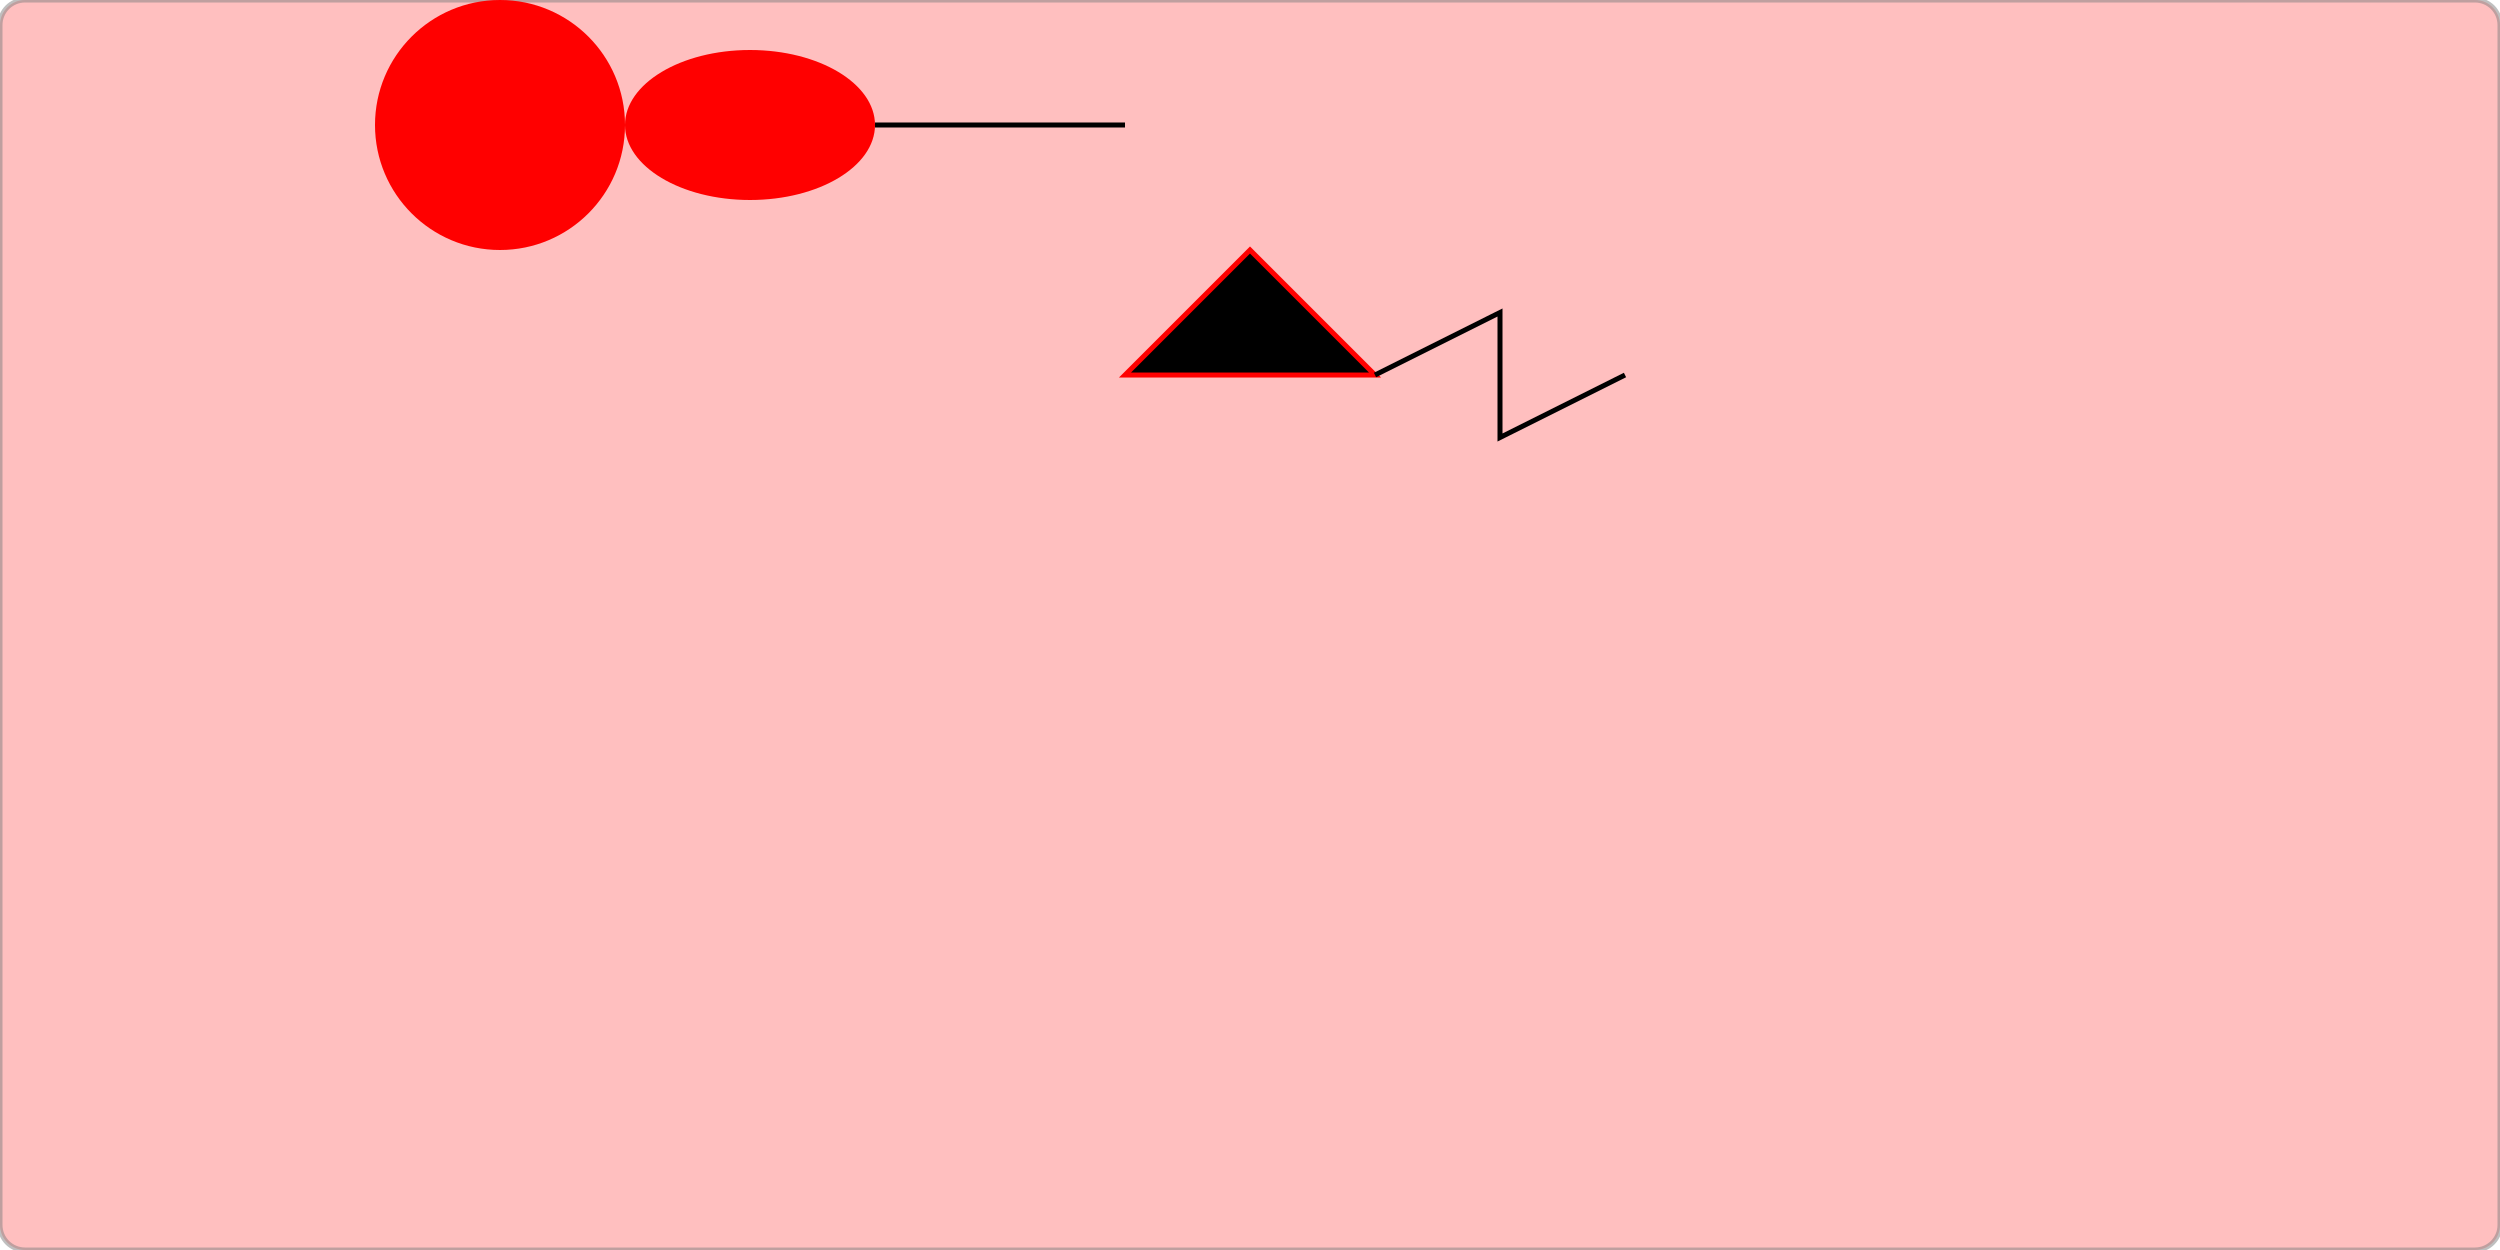
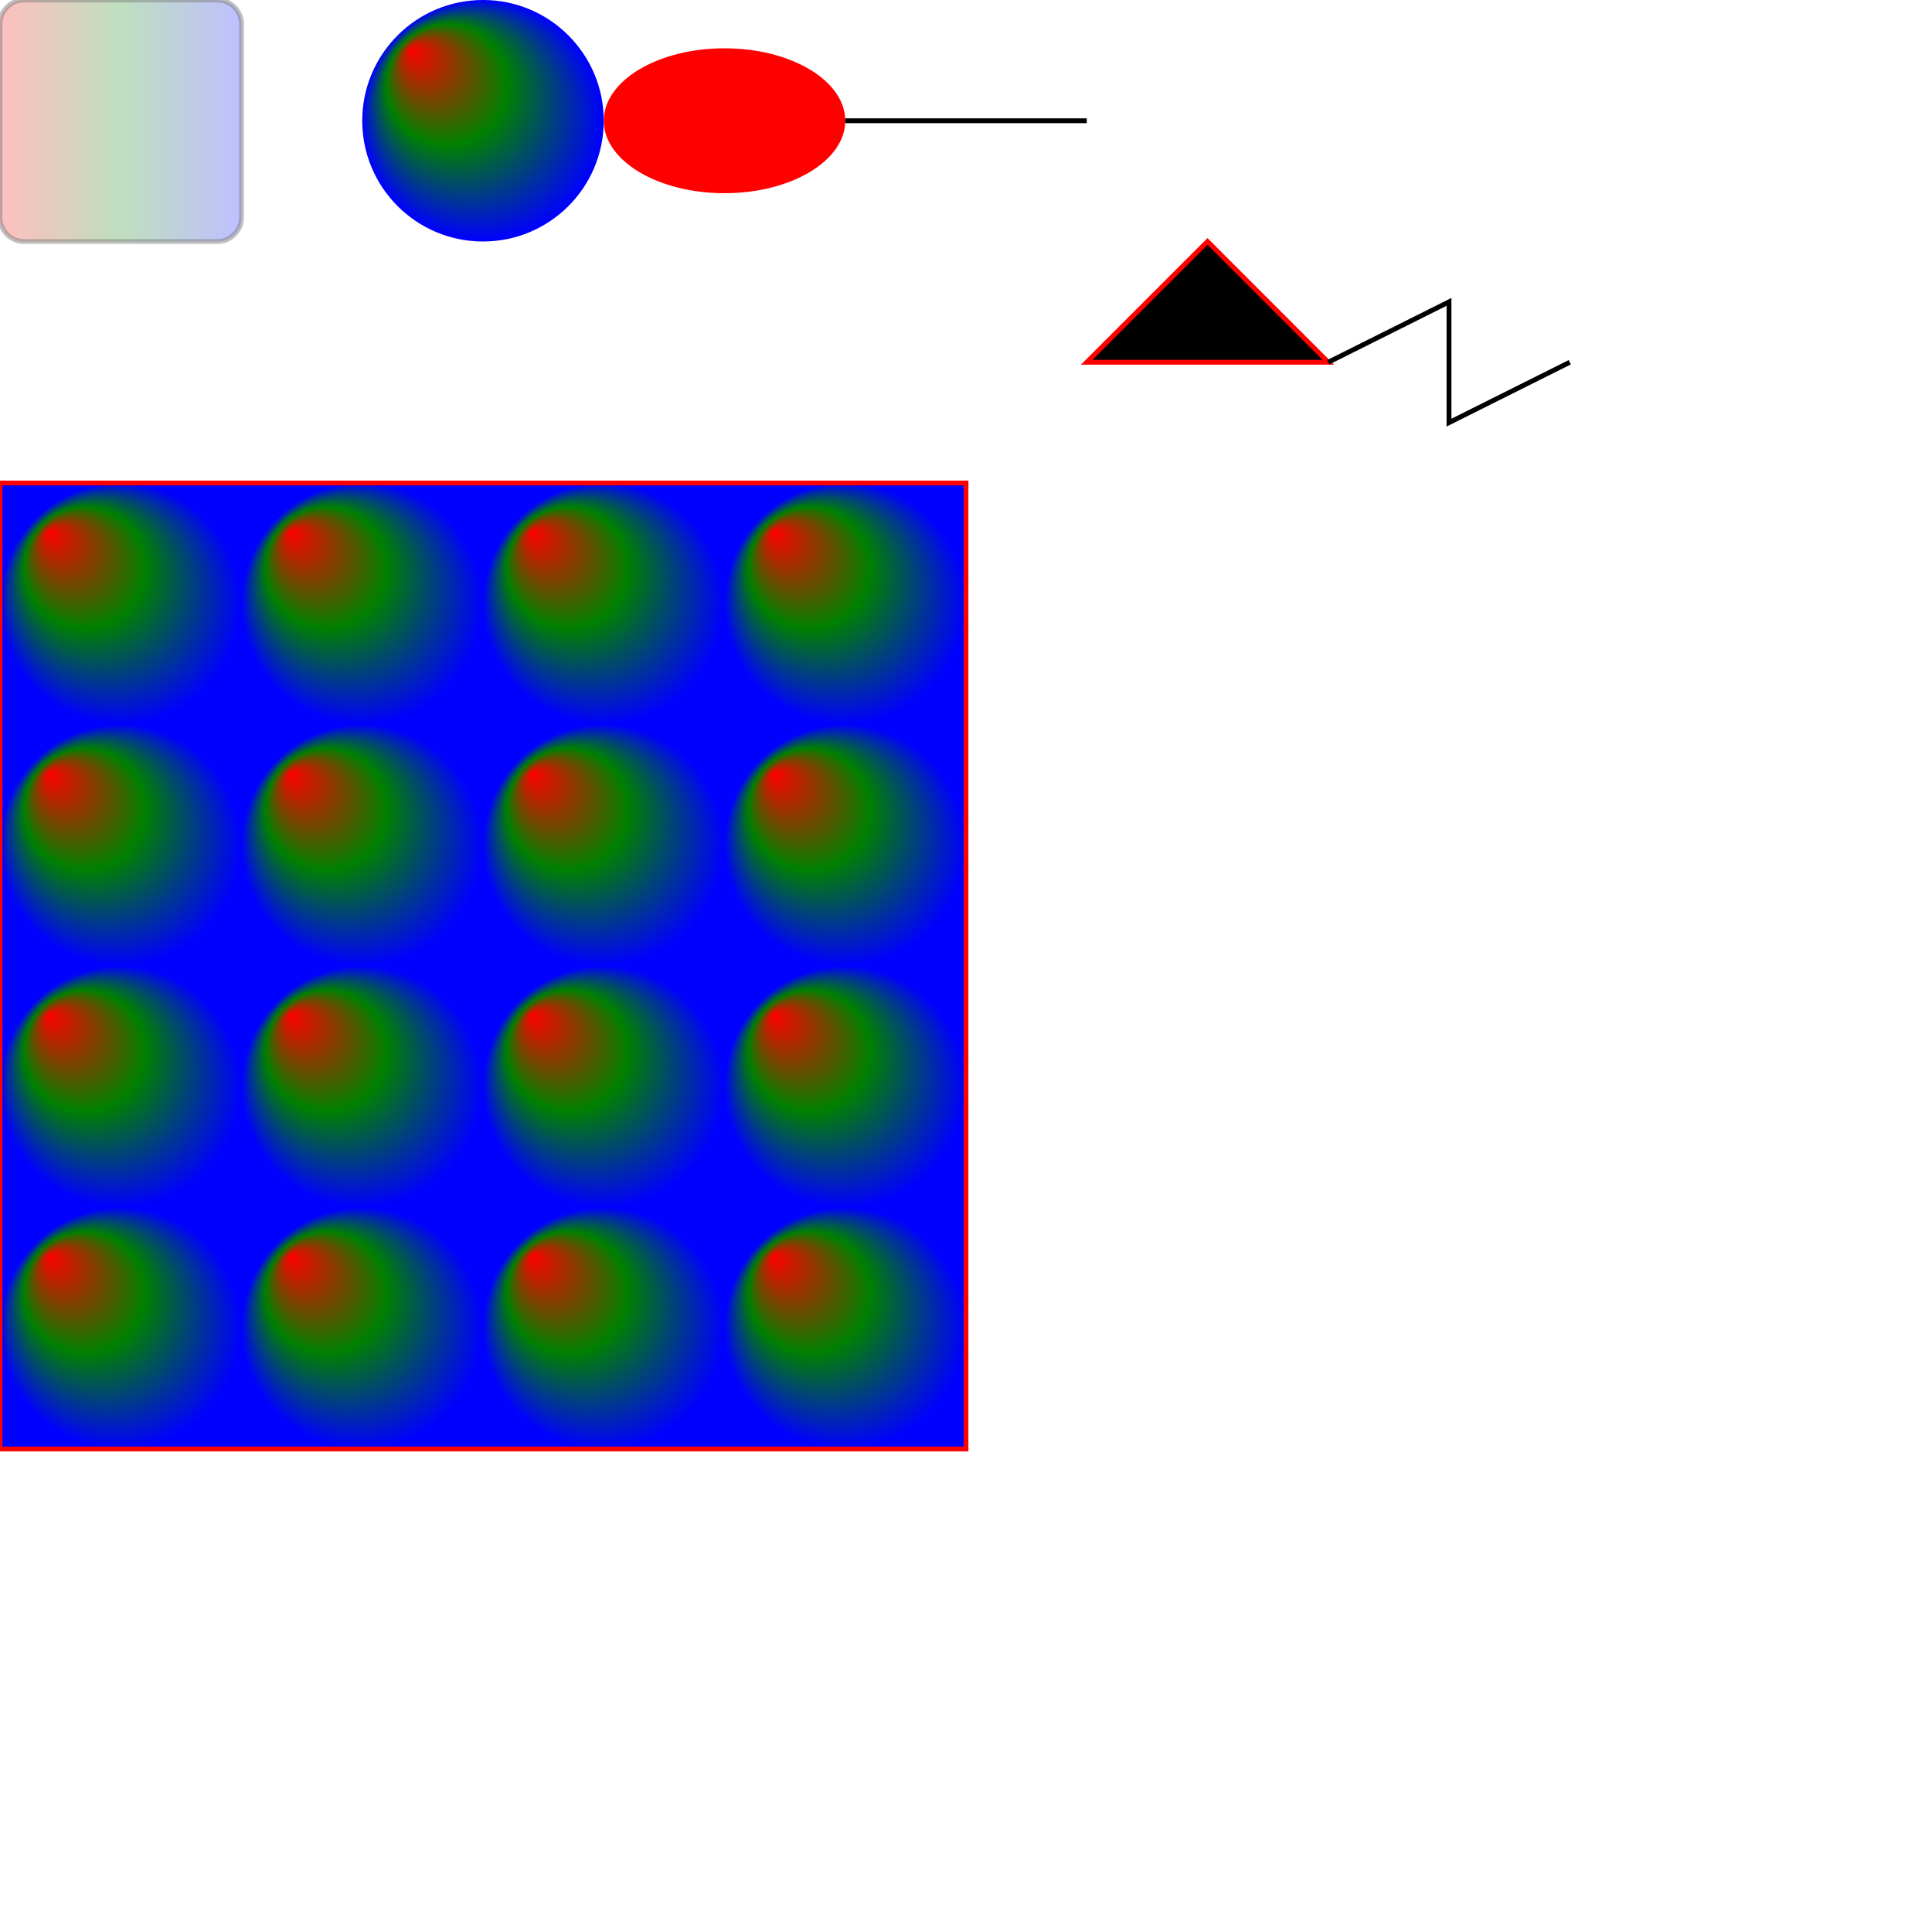
- <svg xmlns="http://www.w3.org/2000/svg" version="1.1" width="1000" height="500" style="background-color:gray;">
-   <rect width="100%" height="100%" x="0" y="0" rx="10" ry="10" style="fill:red; stroke:black; stroke-width:2; opacity:0.5; fill-opacity:0.5; stroke-opacity:0.5;" />
-   <circle cx="200" cy="50" r="50" style="fill:red;" />
+ <svg xmlns="http://www.w3.org/2000/svg" version="1.1" width="800" height="800" style="outline:1px dashed black">
+   <defs>
+     <linearGradient id="lg1" x1="0" y1="0" x2="1" y2="0">
+       <stop offset="0" stop-color="red" />
+       <stop offset="0.5" stop-color="green" />
+       <stop offset="1" stop-color="blue" />
+     </linearGradient>
+     <radialGradient id="rg1" cx="0.5" cy="0.5" r="0.5" fx="0.2" fy="0.2">
+       <stop offset="0" stop-color="red" />
+       <stop offset="0.5" stop-color="green" />
+       <stop offset="1" stop-color="blue" />
+     </radialGradient>
+     <pattern id="p1" x="0" y="0" width="100" height="100" patternUnits="userSpaceOnUse">
+       <rect x="0" y="0" width="100" height="100" fill="url(#rg1)" />
+     </pattern>
+   </defs>
+   <rect width="100" height="100" x="0" y="0" rx="10" ry="10" style="fill:url(#lg1); stroke:black; stroke-width:2; opacity:0.5; fill-opacity:0.5; stroke-opacity:0.5;" />
+   <circle cx="200" cy="50" r="50" style="fill:url(#rg1);" />
  <ellipse cx="300" cy="50" rx="50" ry="30" style="fill:red;" />
  <line x1="350" y1="50" x2="450" y2="50" style="stroke:black; stroke-width:2;" />
  <g transform="translate(0,100)">
    <polygon points="450,50 500,0 550,50" style="stroke:red; stroke-width:2;" />
    <polyline points="550,50 600,25 600,75 650,50" style="stroke:black; stroke-width:2; fill:transparent;" />
  </g>
+   <rect width="400" height="400" x="0" y="200" fill="url(#p1)" stroke="red" stroke-width="2" />
</svg>
